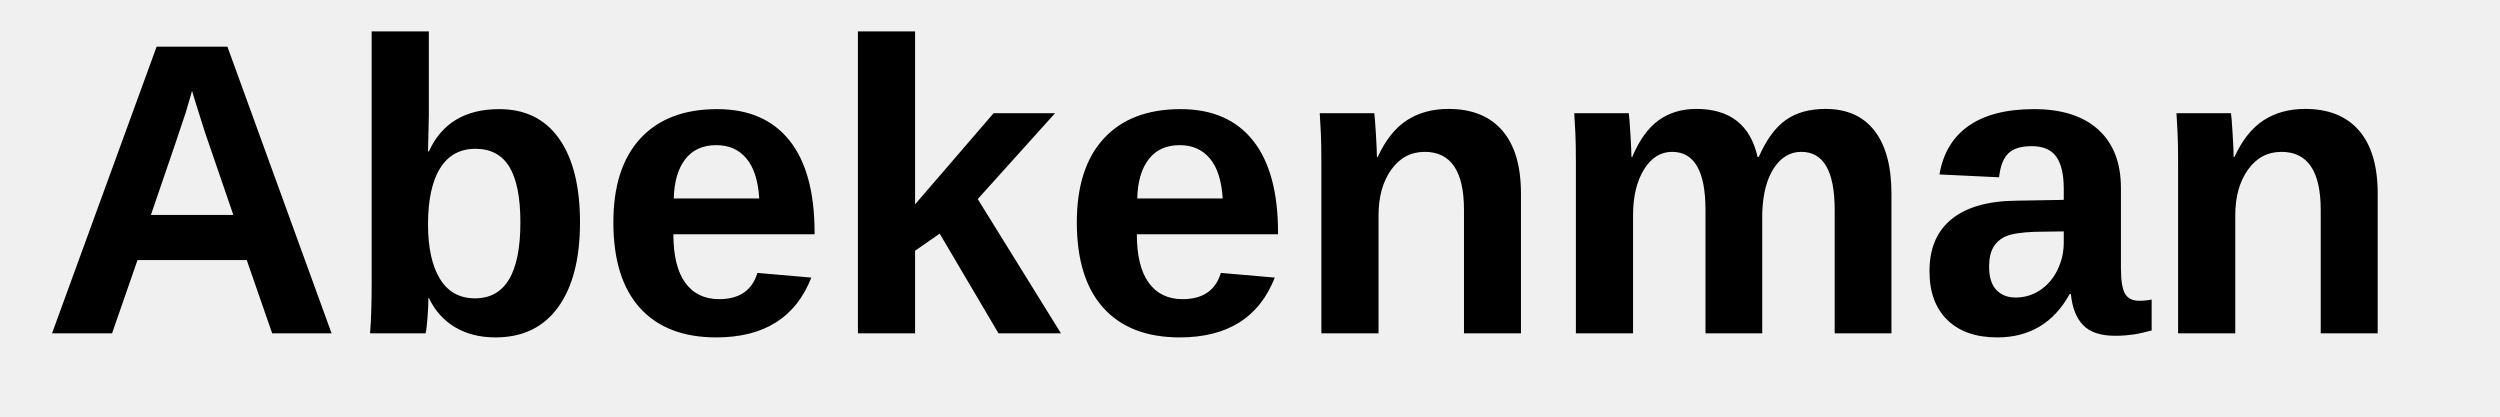
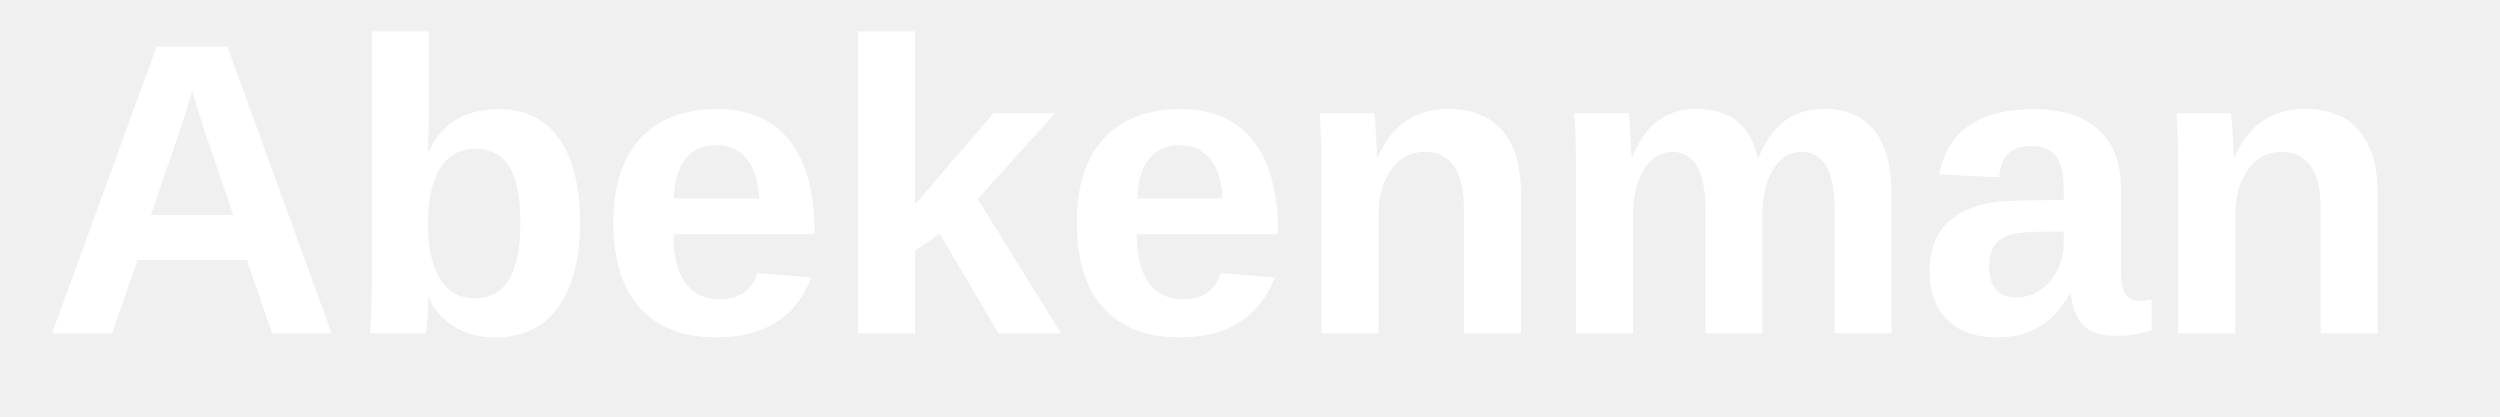
<svg xmlns="http://www.w3.org/2000/svg" version="1.0" width="6000" height="1000px" viewBox="0 0 6000 1000" style="background-color: transparent;">
  <rect x="0" y="0" width="5000" height="1000" fill="none" stroke="none" pointer-events="all" />
-   <text x="100" y="800" font-size="1000" font-family="Arial" font-weight="bold" fill="black">Abekenman</text>
+   <text x="100" y="800" font-size="1000" font-family="Arial" font-weight="bold" fill="white">Abekenman</text>
</svg>
